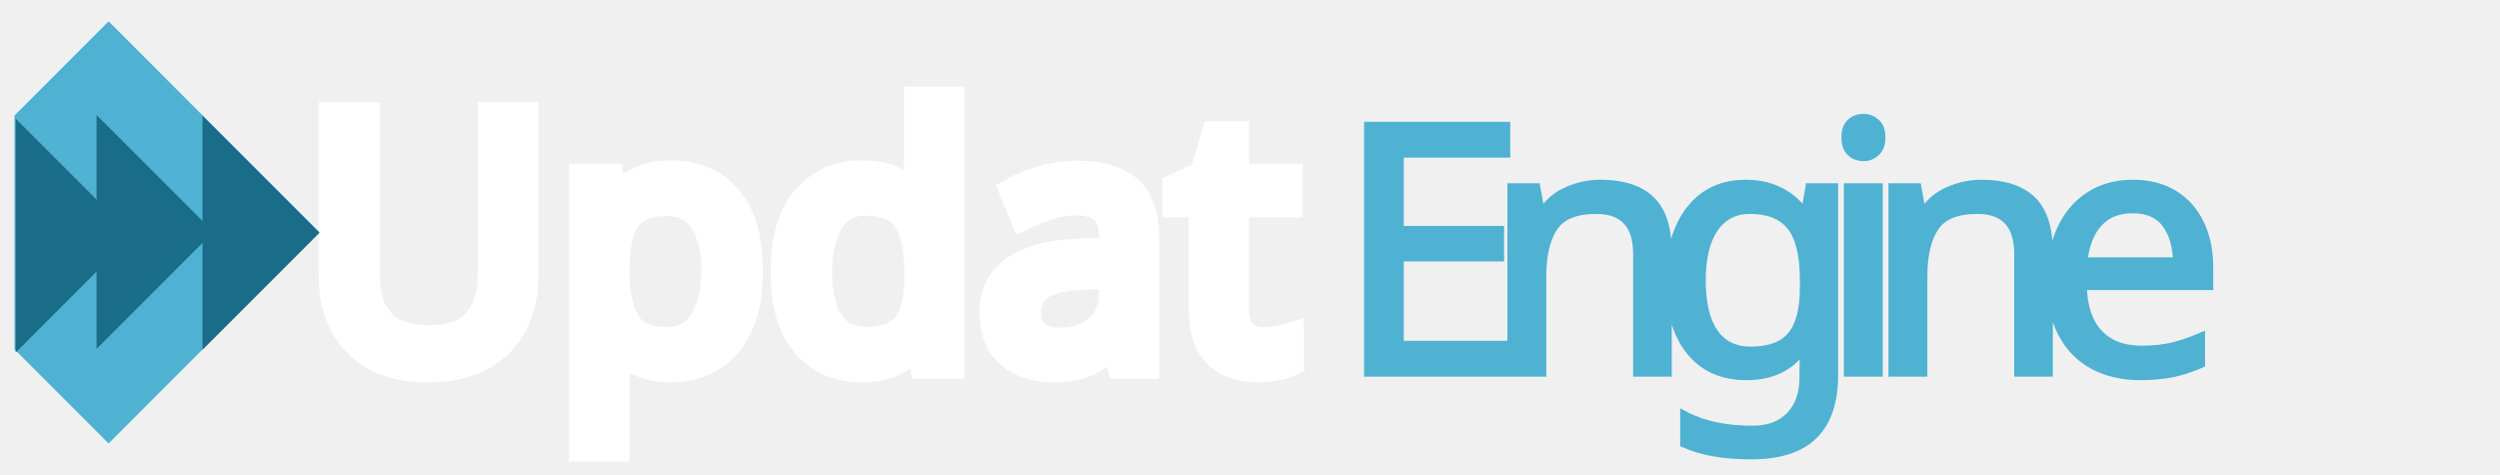
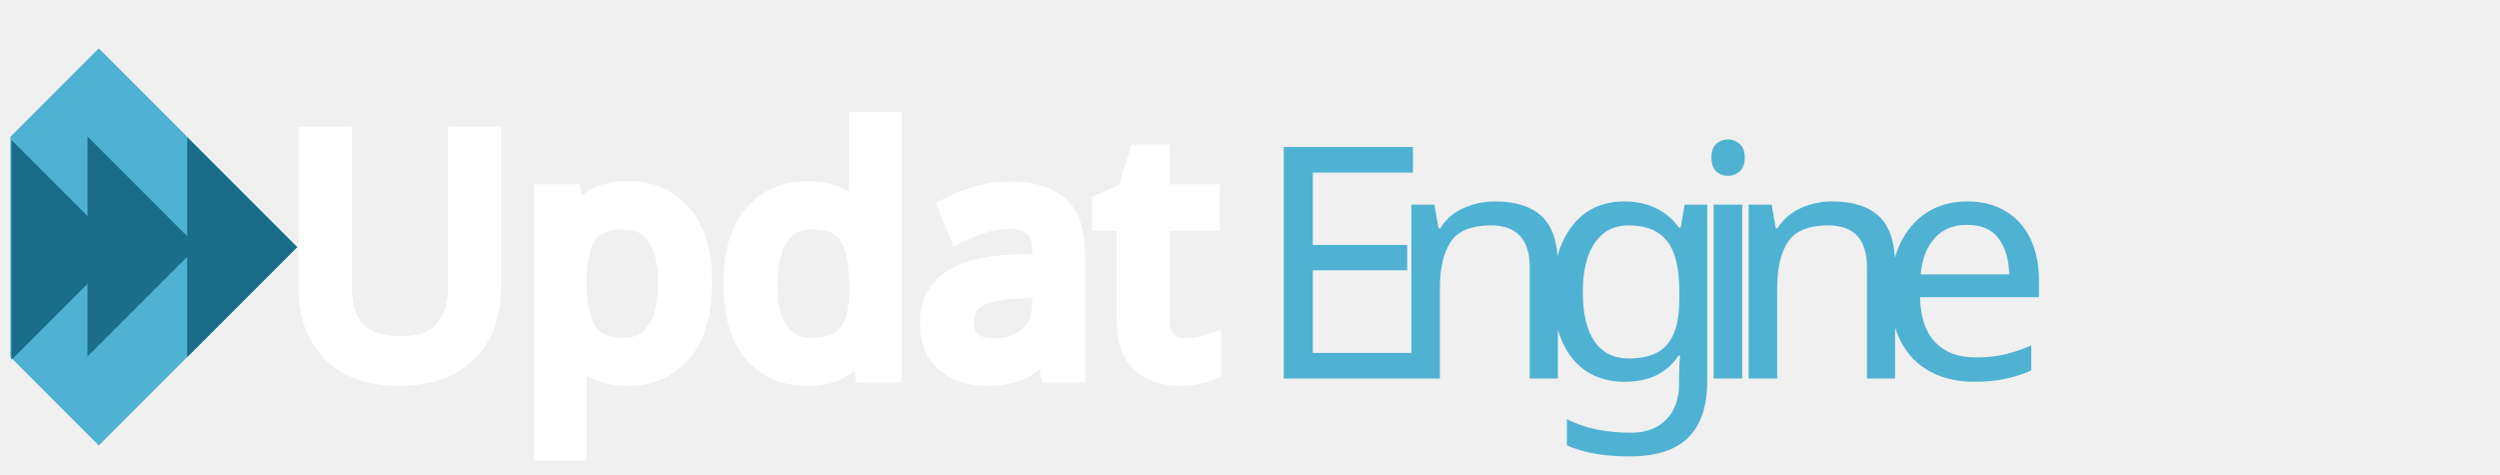
<svg xmlns="http://www.w3.org/2000/svg" xmlns:ns1="http://www.openswatchbook.org/uri/2009/osb" xmlns:xlink="http://www.w3.org/1999/xlink" width="290" height="55" id="svg2" version="1.1">
  <defs id="defs4">
    <linearGradient id="linearGradient3828">
      <stop style="stop-color:#000000;stop-opacity:1;" offset="0" id="stop3831" />
      <stop style="stop-color:#000000;stop-opacity:0;" offset="1" id="stop3833" />
    </linearGradient>
    <linearGradient id="linearGradient3904">
      <stop id="stop3906" offset="0" style="stop-color:#ffffff;stop-opacity:1;" />
      <stop id="stop3908" offset="1" style="stop-color:#ffffff;stop-opacity:0" />
    </linearGradient>
    <linearGradient id="linearGradient3858">
      <stop style="stop-color:#4fb2d3;stop-opacity:0;" offset="0" id="stop3860" />
      <stop style="stop-color:#000000;stop-opacity:0;" offset="1" id="stop3862" />
    </linearGradient>
    <linearGradient id="linearGradient3846">
      <stop id="stop3866" offset="0" style="stop-color:#a7d8e9;stop-opacity:0.498;" />
      <stop style="stop-color:#4fb2d3;stop-opacity:0;" offset="1" id="stop3850" />
    </linearGradient>
    <linearGradient id="linearGradient3838">
      <stop style="stop-color:#ffffff;stop-opacity:1;" offset="0" id="stop3840" />
      <stop style="stop-color:#ffffff;stop-opacity:0;" offset="1" id="stop3842" />
    </linearGradient>
    <linearGradient id="linearGradient3826" ns1:paint="gradient">
      <stop style="stop-color:#4fb2d3;stop-opacity:1;" offset="0" id="stop3828" />
      <stop style="stop-color:#4fb2d3;stop-opacity:0;" offset="1" id="stop3830" />
    </linearGradient>
    <radialGradient xlink:href="#linearGradient3838" id="radialGradient3844" cx="383.642" cy="839.507" fx="383.642" fy="839.507" r="53.216" gradientTransform="matrix(1,0,0,0.373108,0,526.28)" gradientUnits="userSpaceOnUse" />
    <linearGradient xlink:href="#linearGradient3846" id="linearGradient3852" x1="330.426" y1="839.507" x2="436.859" y2="839.507" gradientUnits="userSpaceOnUse" />
    <linearGradient xlink:href="#linearGradient3918-2" id="linearGradient3924-5" x1="315.885" y1="179.097" x2="315.86" y2="183.804" gradientUnits="userSpaceOnUse" />
    <linearGradient id="linearGradient3918-2">
      <stop style="stop-color:#ffffff;stop-opacity:1;" offset="0" id="stop3920-0" />
      <stop style="stop-color:#ffffff;stop-opacity:0;" offset="1" id="stop3922-7" />
    </linearGradient>
    <linearGradient xlink:href="#linearGradient3918-5" id="linearGradient3924-2" x1="315.885" y1="179.097" x2="315.86" y2="183.804" gradientUnits="userSpaceOnUse" />
    <linearGradient id="linearGradient3918-5">
      <stop style="stop-color:#ffffff;stop-opacity:1;" offset="0" id="stop3920-5" />
      <stop style="stop-color:#ffffff;stop-opacity:0;" offset="1" id="stop3922-3" />
    </linearGradient>
    <linearGradient xlink:href="#linearGradient3918-25" id="linearGradient3924-3" x1="315.885" y1="179.097" x2="315.86" y2="183.804" gradientUnits="userSpaceOnUse" />
    <linearGradient id="linearGradient3918-25">
      <stop style="stop-color:#ffffff;stop-opacity:1;" offset="0" id="stop3920-07" />
      <stop style="stop-color:#ffffff;stop-opacity:0;" offset="1" id="stop3922-31" />
    </linearGradient>
    <linearGradient xlink:href="#linearGradient3918-9" id="linearGradient3924-24" x1="315.885" y1="179.097" x2="315.86" y2="183.804" gradientUnits="userSpaceOnUse" />
    <linearGradient id="linearGradient3918-9">
      <stop style="stop-color:#ffffff;stop-opacity:1;" offset="0" id="stop3920-8" />
      <stop style="stop-color:#ffffff;stop-opacity:0;" offset="1" id="stop3922-6" />
    </linearGradient>
    <linearGradient y2="183.804" x2="315.86" y1="179.097" x1="315.885" gradientUnits="userSpaceOnUse" id="linearGradient3036-7" xlink:href="#linearGradient3918-9" />
    <linearGradient xlink:href="#linearGradient3918-1" id="linearGradient3924-1" x1="315.885" y1="179.097" x2="315.86" y2="183.804" gradientUnits="userSpaceOnUse" />
    <linearGradient id="linearGradient3918-1">
      <stop style="stop-color:#ffffff;stop-opacity:1;" offset="0" id="stop3920-51" />
      <stop style="stop-color:#ffffff;stop-opacity:0;" offset="1" id="stop3922-0" />
    </linearGradient>
    <linearGradient xlink:href="#linearGradient3918-10" id="linearGradient3924-7" x1="315.885" y1="179.097" x2="315.86" y2="183.804" gradientUnits="userSpaceOnUse" />
    <linearGradient id="linearGradient3918-10">
      <stop style="stop-color:#ffffff;stop-opacity:1;" offset="0" id="stop3920-1" />
      <stop style="stop-color:#ffffff;stop-opacity:0;" offset="1" id="stop3922-65" />
    </linearGradient>
    <linearGradient y2="183.804" x2="315.86" y1="179.097" x1="315.885" gradientUnits="userSpaceOnUse" id="linearGradient3036-4" xlink:href="#linearGradient3918-10" />
    <linearGradient xlink:href="#linearGradient3918-11" id="linearGradient3924-8" x1="315.885" y1="179.097" x2="315.86" y2="183.804" gradientUnits="userSpaceOnUse" />
    <linearGradient id="linearGradient3918-11">
      <stop style="stop-color:#ffffff;stop-opacity:1;" offset="0" id="stop3920-55" />
      <stop style="stop-color:#ffffff;stop-opacity:0;" offset="1" id="stop3922-2" />
    </linearGradient>
    <linearGradient y2="183.804" x2="315.86" y1="179.097" x1="315.885" gradientUnits="userSpaceOnUse" id="linearGradient3036-3" xlink:href="#linearGradient3918-11" />
    <linearGradient xlink:href="#linearGradient3918-7" id="linearGradient3924-6" x1="315.885" y1="179.097" x2="315.86" y2="183.804" gradientUnits="userSpaceOnUse" />
    <linearGradient id="linearGradient3918-7">
      <stop style="stop-color:#ffffff;stop-opacity:1;" offset="0" id="stop3920-2" />
      <stop style="stop-color:#ffffff;stop-opacity:0;" offset="1" id="stop3922-63" />
    </linearGradient>
    <linearGradient y2="183.804" x2="315.86" y1="179.097" x1="315.885" gradientUnits="userSpaceOnUse" id="linearGradient3036-0" xlink:href="#linearGradient3918-7" />
    <radialGradient xlink:href="#linearGradient3828" id="radialGradient3837" cx="96.537" cy="1028.521" fx="96.537" fy="1028.521" r="59.68" gradientTransform="matrix(1,0,0,0.3536458,0,664.7887)" gradientUnits="userSpaceOnUse" />
+     <linearGradient xlink:href="#linearGradient3904" id="linearGradient3829" x1="157.458" y1="18.745" x2="157.458" y2="20.862" gradientUnits="userSpaceOnUse" />
+     <linearGradient xlink:href="#linearGradient3904-7" id="linearGradient3829-7" x1="157.458" y1="18.745" x2="157.458" y2="20.862" gradientUnits="userSpaceOnUse" />
+     <linearGradient id="linearGradient3904-7">
+       <stop id="stop3906-7" offset="0" style="stop-color:#ffffff;stop-opacity:1;" />
+       <stop id="stop3908-4" offset="1" style="stop-color:#ffffff;stop-opacity:0" />
+     </linearGradient>
+     <linearGradient y2="20.862" x2="157.458" y1="18.745" x1="157.458" gradientUnits="userSpaceOnUse" id="linearGradient3865" xlink:href="#linearGradient3904-7" />
+     <linearGradient xlink:href="#linearGradient3904-7" id="linearGradient3884" gradientUnits="userSpaceOnUse" x1="157.458" y1="18.745" x2="157.458" y2="20.862" />
  </defs>
  <g id="layer1" transform="translate(0,-997.3622)">
-     <text xml:space="preserve" style="font-size:40px;font-style:normal;font-weight:normal;line-height:125%;letter-spacing:0px;word-spacing:0px;fill:#ffffff;fill-opacity:1;stroke:#ffffff;stroke-width:3.5;stroke-miterlimit:4;stroke-opacity:1;stroke-dasharray:none;font-family:Sans" x="35.131" y="1039.556" id="text3778">
-       <tspan id="tspan3780" x="35.131" y="1039.556" style="fill-opacity:1;fill:#ffffff;stroke:#ffffff;stroke-opacity:1">Updat</tspan>
+     <text xml:space="preserve" style="font-size:37.62px;font-style:normal;font-weight:normal;line-height:125%;letter-spacing:0px;word-spacing:0px;fill:#ffffff;fill-opacity:1;stroke:#ffffff;stroke-width:2.822;stroke-linecap:square;stroke-linejoin:miter;stroke-miterlimit:4;stroke-opacity:1;stroke-dasharray:none;font-family:Sans" x="32.657" y="1040.334" id="text3778">
+       <tspan id="tspan3780" x="32.657" y="1040.334" style="line-height:125%;fill:#ffffff;fill-opacity:1;stroke:#ffffff;stroke-width:2.822;stroke-linecap:square;stroke-linejoin:miter;stroke-miterlimit:4;stroke-opacity:1;stroke-dasharray:none">Updat</tspan>
    </text>
-     <text xml:space="preserve" style="font-size:40px;font-style:normal;font-weight:normal;line-height:125%;letter-spacing:0px;word-spacing:0px;fill:#4fb2d3;fill-opacity:1;stroke:#4fb2d3;stroke-opacity:1;font-family:Sans" x="154.917" y="1040.558" id="text3786">
-       <tspan id="tspan3788" x="154.917" y="1040.558" style="letter-spacing:-5.14px;fill:#4fb2d3;fill-opacity:1;stroke:#4fb2d3;stroke-opacity:1">Engine</tspan>
+     <text xml:space="preserve" style="font-size:37.62px;font-style:normal;font-weight:normal;line-height:125%;letter-spacing:-5.652px;word-spacing:0px;fill:#4fb2d3;fill-opacity:1;stroke:#4fb2d3;stroke-width:0;stroke-miterlimit:4;stroke-opacity:1;stroke-dasharray:none;font-family:Sans" x="145.316" y="1041.276" id="text3786">
+       <tspan id="tspan3788" x="145.316" y="1041.276" style="letter-spacing:-5.652px;fill:#4fb2d3;fill-opacity:1;stroke:#4fb2d3;stroke-width:0;stroke-miterlimit:4;stroke-opacity:1;stroke-dasharray:none">Engine</tspan>
    </text>
    <flowRoot xml:space="preserve" id="flowRoot3790" style="font-size:40px;font-style:normal;font-weight:normal;line-height:125%;letter-spacing:0px;word-spacing:0px;fill:#000000;fill-opacity:1;stroke:none;font-family:Sans" transform="translate(0,652.3622)">
      <flowRegion id="flowRegion3792">
        <rect id="rect3794" width="285" height="95" x="57" y="81" />
      </flowRegion>
      <flowPara id="flowPara3796" />
    </flowRoot>
    <rect style="fill:#4fb2d3;fill-opacity:0;stroke:#4fb2d3;stroke-width:2;stroke-miterlimit:4;stroke-opacity:0;stroke-dasharray:none" id="rect3798" width="62" height="62" x="62" y="103" transform="translate(0,652.3622)" />
-     <path style="fill:#4fb2d3;fill-opacity:1;stroke:#4fb2d3;stroke-width:1.358;stroke-miterlimit:4;stroke-opacity:0;stroke-dasharray:none" d="m 1.686,1037.887 10.916,10.916 24.484,-24.483 -24.484,-24.484 -10.916,10.916 0,27.135 z" id="path3824" />
-     <path style="fill:#1a6d88;fill-opacity:1;stroke:#ffffff;stroke-width:1.358;stroke-miterlimit:4;stroke-opacity:0;stroke-dasharray:none" d="m 1.817,1011.121 1e-5,27.135 13.568,-13.568 -13.568,-13.568 z" id="rect3800" />
-     <path style="fill:#1a6d88;fill-opacity:1;stroke:#4fb2d3;stroke-width:1.358;stroke-miterlimit:4;stroke-opacity:0;stroke-dasharray:none" d="m 11.206,1010.701 1e-5,27.135 13.568,-13.568 -13.568,-13.568 z" id="rect3800-8" />
-     <path style="fill:#1a6d88;fill-opacity:1;stroke:#4fb2d3;stroke-width:1.358;stroke-miterlimit:4;stroke-opacity:0;stroke-dasharray:none" d="m 23.5,1010.791 10e-6,27.135 13.568,-13.568 -13.568,-13.568 z" id="rect3800-8-3" />
+     <path style="fill:#4fb2d3;fill-opacity:1;stroke:#4fb2d3;stroke-width:1.278;stroke-miterlimit:4;stroke-opacity:0;stroke-dasharray:none" d="m 1.201,1038.764 10.267,10.267 23.027,-23.027 -23.027,-23.027 -10.267,10.267 0,25.521 z" id="path3824" />
+     <path style="fill:#1a6d88;fill-opacity:1;stroke:#ffffff;stroke-width:1.278;stroke-miterlimit:4;stroke-opacity:0;stroke-dasharray:none" d="m 1.325,1013.59 9.4e-6,25.521 L 14.086,1026.35 1.325,1013.59 z" id="rect3800" />
+     <path style="fill:#1a6d88;fill-opacity:1;stroke:#4fb2d3;stroke-width:1.278;stroke-miterlimit:4;stroke-opacity:0;stroke-dasharray:none" d="m 10.155,1013.195 9e-6,25.521 12.76,-12.76 -12.76,-12.76 z" id="rect3800-8" />
+     <path style="fill:#1a6d88;fill-opacity:1;stroke:#4fb2d3;stroke-width:1.278;stroke-miterlimit:4;stroke-opacity:0;stroke-dasharray:none" d="m 21.718,1013.28 9e-6,25.521 12.76,-12.761 -12.76,-12.76 z" id="rect3800-8-3" />
  </g>
</svg>
